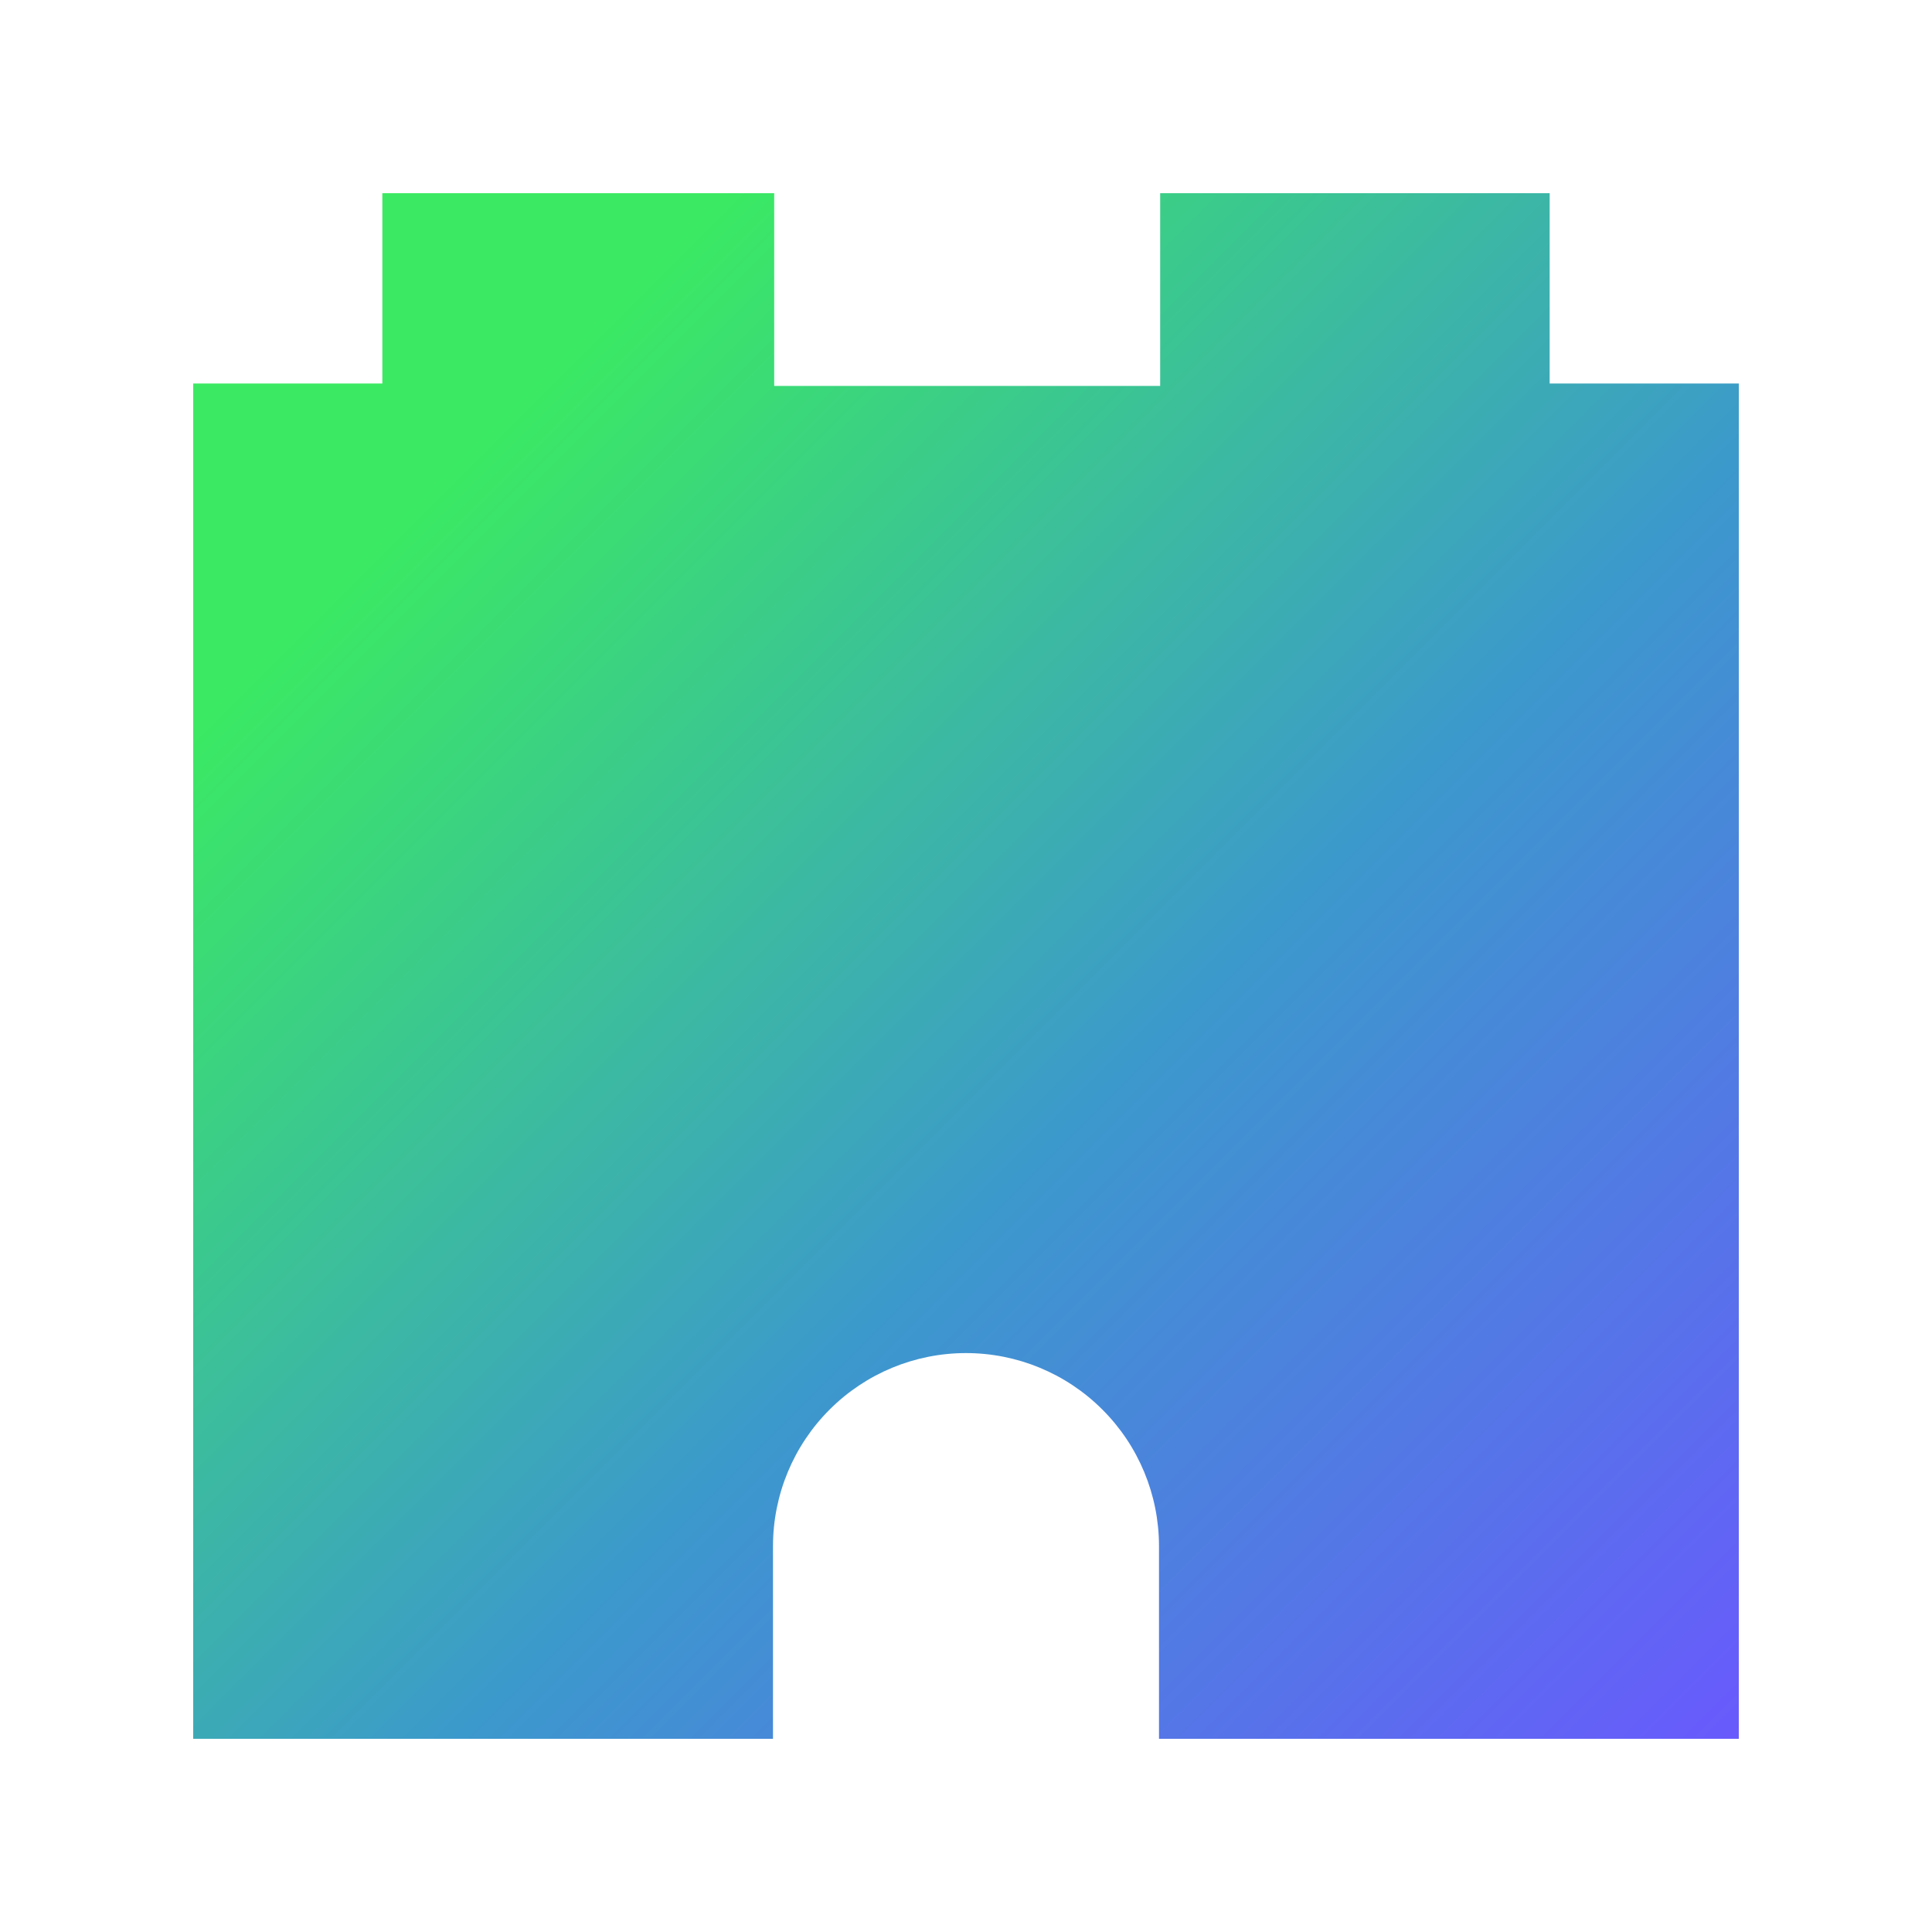
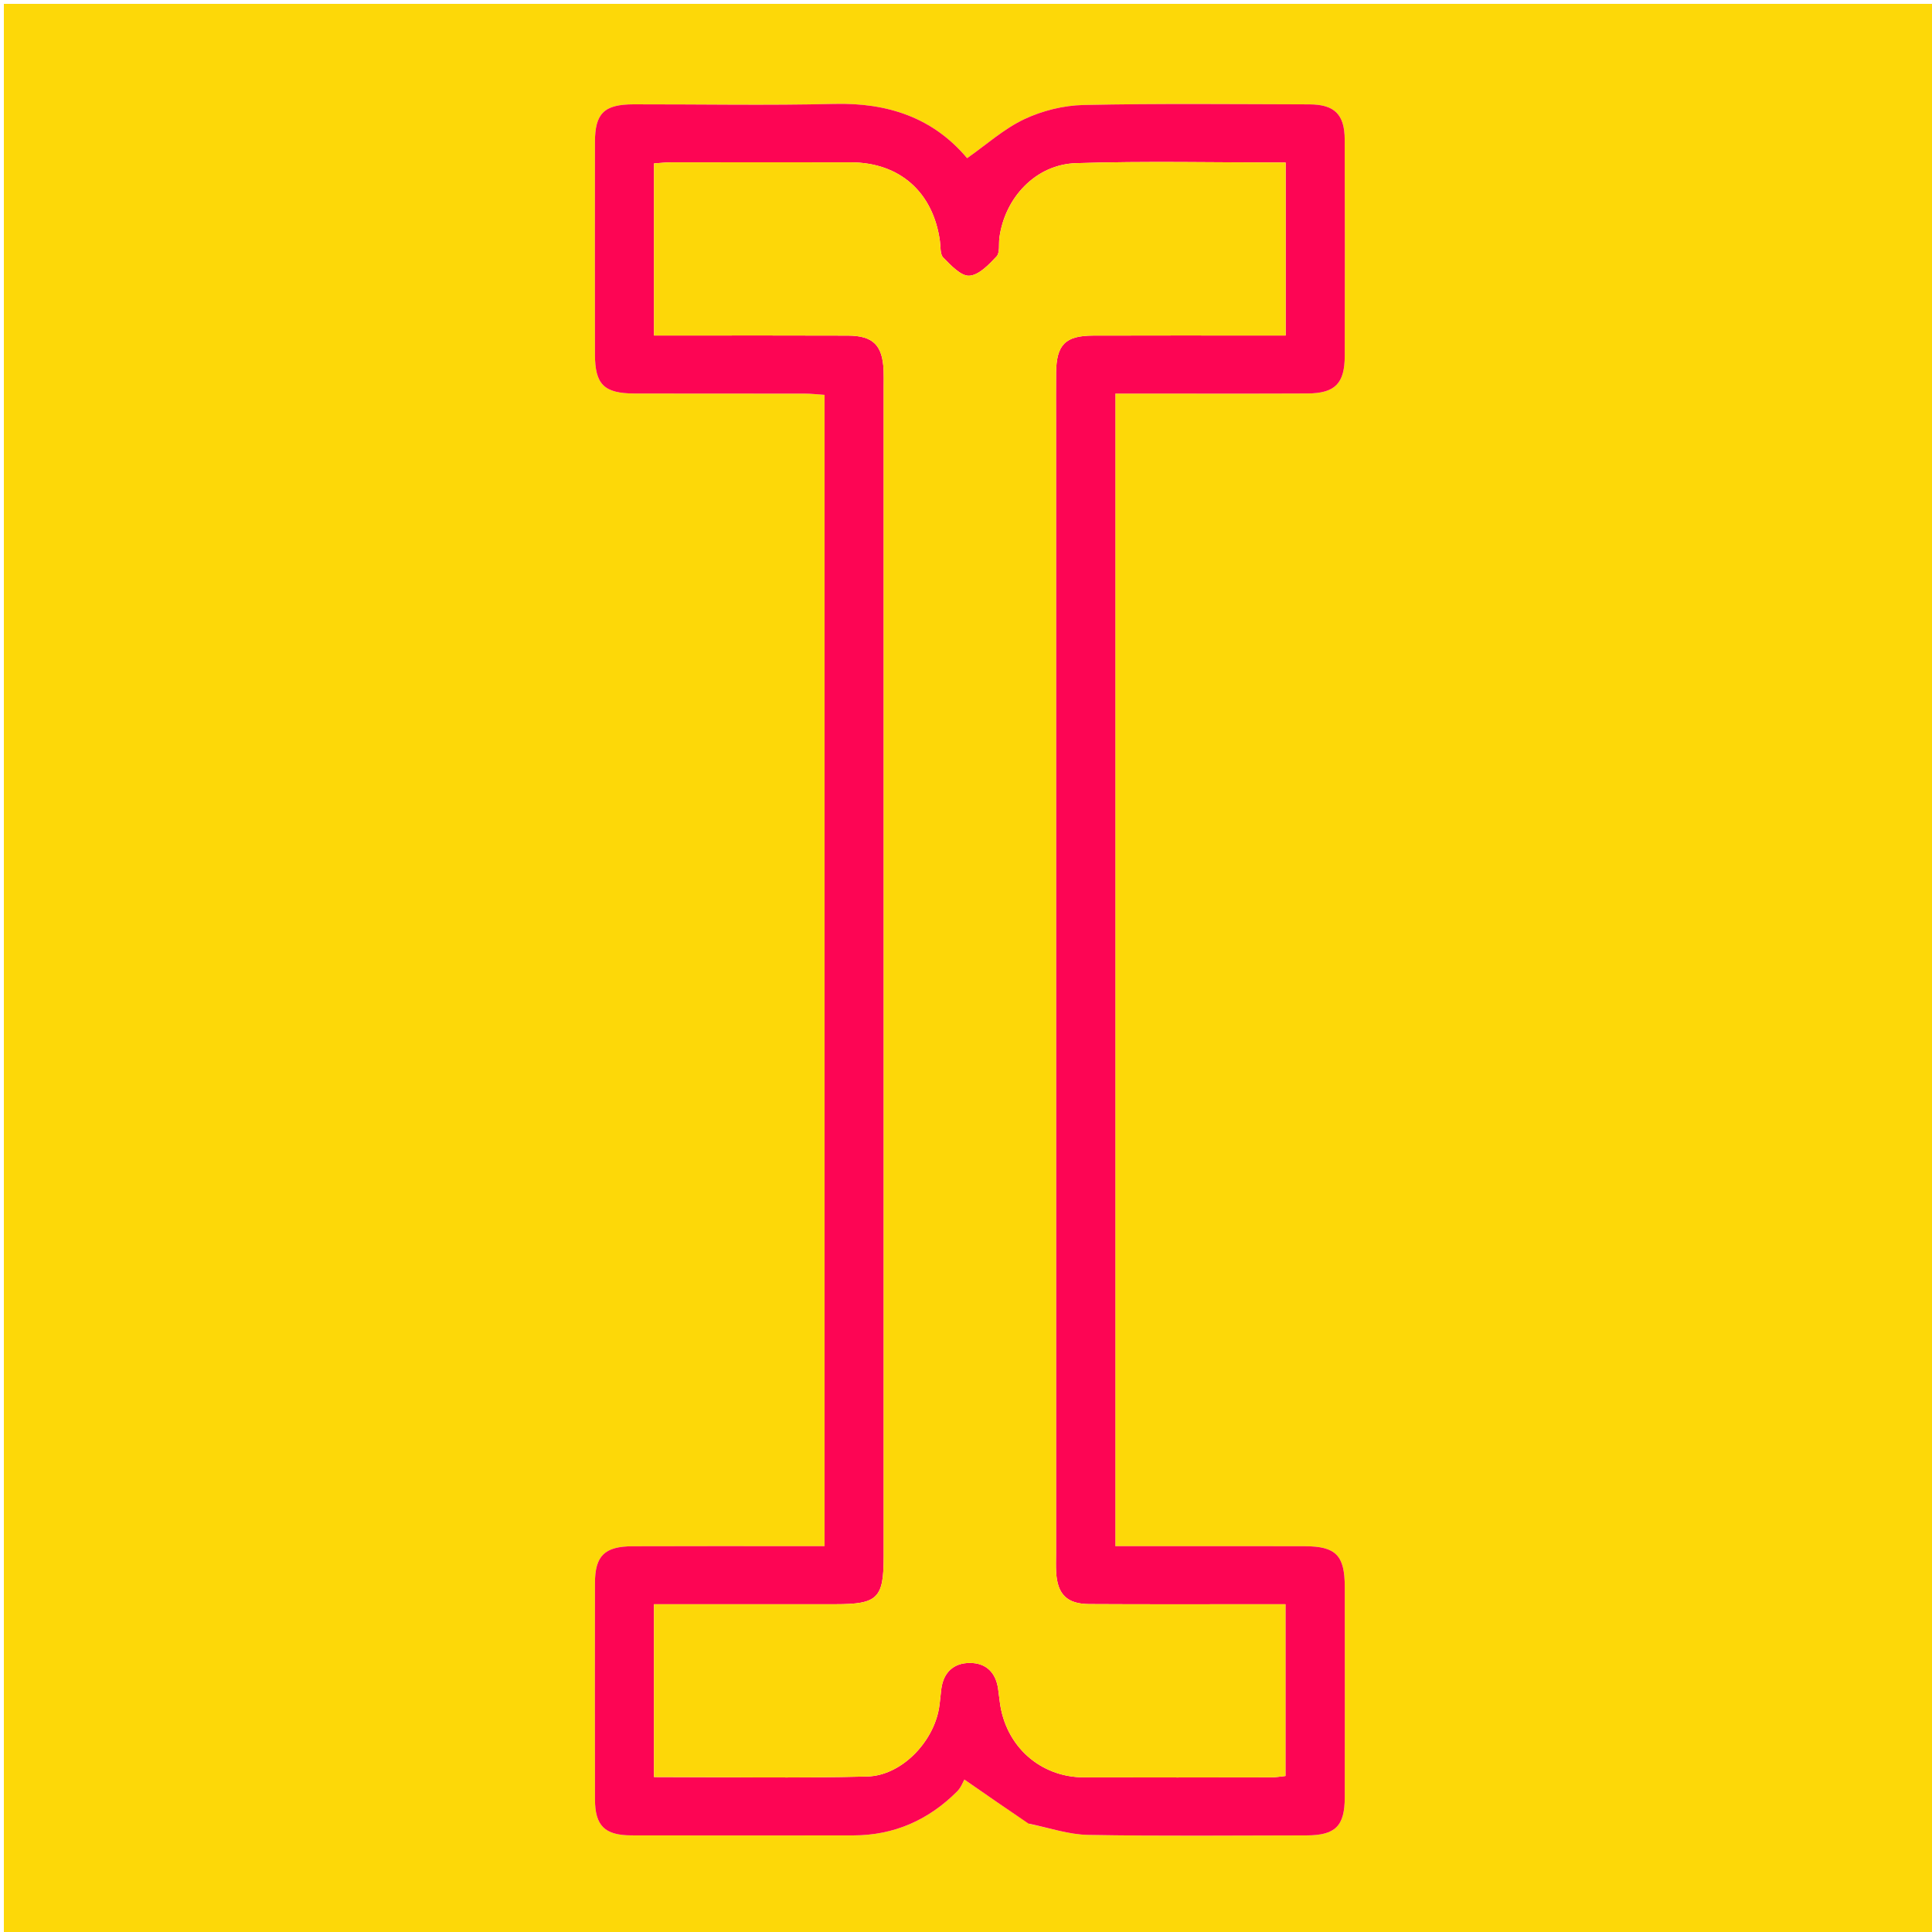
- <svg xmlns="http://www.w3.org/2000/svg" width="40" height="40" viewBox="0 0 40 40" fill="none">
-   <path d="M32.084 7.94V4H24.02V7.99H16.029V4H7.916V7.94H4V36H16.004V32.005C16.006 30.946 16.427 29.931 17.177 29.183C17.926 28.434 18.941 28.014 20 28.014C21.059 28.014 22.074 28.434 22.823 29.183C23.573 29.931 23.994 30.946 23.996 32.005V36H36V7.94H32.084Z" fill="url(#paint0_linear)" />
-   <defs>
-     <linearGradient id="paint0_linear" x1="2.942" y1="4.9" x2="37.777" y2="39.734" gradientUnits="userSpaceOnUse">
-       <stop offset="0.159" stop-color="#3BEA62" />
-       <stop offset="0.54" stop-color="#3C99CC" />
-       <stop offset="0.937" stop-color="#6B57FF" />
-     </linearGradient>
-   </defs>
+ <svg xmlns="http://www.w3.org/2000/svg" version="1.1" id="Layer_1" x="0px" y="0px" width="100%" viewBox="0 0 500 500" enable-background="new 0 0 500 500" xml:space="preserve">
+   <path fill="#FDD808" opacity="1" stroke="none" d=" M285,501   C190,501 95.5,501 1,501   C1,334.333 1,167.667 1,1   C167.667,1 334.333,1 501,1   C501,167.667 501,334.333 501,501   C429.167,501 357.333,501 285,501  M266.532,472.074   C271.559,473.052 276.573,474.782 281.616,474.872   C300.44,475.208 319.274,475.025 338.105,474.998   C345.604,474.988 348.01,472.603 348.022,465.164   C348.05,447.001 348.043,428.837 348.025,410.673   C348.017,402.515 345.737,400.181 337.676,400.161   C323.178,400.124 308.68,400.15 294.182,400.149   C292.395,400.149 290.608,400.149 288.647,400.149   C288.647,300.462 288.647,201.421 288.647,101.851   C290.802,101.851 292.6,101.851 294.399,101.851   C309.063,101.85 323.728,101.897 338.392,101.827   C345.511,101.793 348.007,99.232 348.019,92.124   C348.051,73.46 348.066,54.796 348.009,36.133   C347.989,29.627 345.384,27.028 338.891,27.012   C319.394,26.965 299.891,26.753 280.403,27.171   C275.239,27.282 269.748,28.647 265.076,30.852   C259.817,33.333 255.314,37.415 250.288,40.936   C241.49,30.454 229.763,26.549 215.922,26.89   C198.602,27.316 181.263,26.975 163.933,27.001   C156.341,27.012 153.982,29.327 153.973,36.746   C153.952,55.076 153.951,73.407 153.973,91.737   C153.982,99.495 156.308,101.816 164.177,101.838   C178.841,101.878 193.506,101.839 208.17,101.866   C209.91,101.869 211.65,102.077 213.394,102.19   C213.394,201.712 213.394,300.63 213.394,400.149   C211.299,400.149 209.508,400.149 207.717,400.149   C193.052,400.15 178.388,400.108 163.723,400.17   C156.44,400.201 153.986,402.643 153.976,409.696   C153.95,428.36 153.945,447.024 153.98,465.688   C153.992,472.487 156.496,474.979 163.377,474.993   C182.541,475.032 201.705,475.022 220.869,474.997   C231.404,474.983 240.318,471.019 247.709,463.616   C248.733,462.591 249.266,461.076 249.58,460.543   C255.801,464.857 260.809,468.331 266.532,472.074  z" />
+   <path fill="#FD0554" opacity="1" stroke="none" d=" M266.175,471.939   C260.809,468.331 255.801,464.857 249.58,460.543   C249.266,461.076 248.733,462.591 247.709,463.616   C240.318,471.019 231.404,474.983 220.869,474.997   C201.705,475.022 182.541,475.032 163.377,474.993   C156.496,474.979 153.992,472.487 153.98,465.688   C153.945,447.024 153.95,428.36 153.976,409.696   C153.986,402.643 156.44,400.201 163.723,400.17   C178.388,400.108 193.052,400.15 207.717,400.149   C209.508,400.149 211.299,400.149 213.394,400.149   C213.394,300.63 213.394,201.712 213.394,102.19   C211.65,102.077 209.91,101.869 208.17,101.866   C193.506,101.839 178.841,101.878 164.177,101.838   C156.308,101.816 153.982,99.495 153.973,91.737   C153.951,73.407 153.952,55.076 153.973,36.746   C153.982,29.327 156.341,27.012 163.933,27.001   C181.263,26.975 198.602,27.316 215.922,26.89   C229.763,26.549 241.49,30.454 250.288,40.936   C255.314,37.415 259.817,33.333 265.076,30.852   C269.748,28.647 275.239,27.282 280.403,27.171   C299.891,26.753 319.394,26.965 338.891,27.012   C345.384,27.028 347.989,29.627 348.009,36.133   C348.066,54.796 348.051,73.46 348.019,92.124   C348.007,99.232 345.511,101.793 338.392,101.827   C323.728,101.897 309.063,101.85 294.399,101.851   C292.6,101.851 290.802,101.851 288.647,101.851   C288.647,201.421 288.647,300.462 288.647,400.149   C290.608,400.149 292.395,400.149 294.182,400.149   C308.68,400.15 323.178,400.124 337.676,400.161   C345.737,400.181 348.017,402.515 348.025,410.673   C348.043,428.837 348.05,447.001 348.022,465.164   C348.01,472.603 345.604,474.988 338.105,474.998   C319.274,475.025 300.44,475.208 281.616,474.872   C276.573,474.782 271.559,473.052 266.175,471.939  M273.298,108.504   C273.3,104.504 273.268,100.505 273.313,96.506   C273.394,89.225 275.667,86.872 282.882,86.846   C297.713,86.793 312.545,86.829 327.377,86.828   C329.144,86.828 330.912,86.828 332.722,86.828   C332.722,71.532 332.722,56.961 332.722,42.066   C314.423,42.066 296.443,41.65 278.494,42.224   C268.042,42.559 260.049,51.133 258.644,61.533   C258.422,63.181 258.822,65.39 257.902,66.371   C255.916,68.489 253.329,71.217 250.858,71.353   C248.67,71.474 246.084,68.648 244.123,66.675   C243.256,65.802 243.455,63.831 243.248,62.348   C241.493,49.721 232.827,42.04 220.188,42.014   C204.69,41.983 189.191,42 173.693,42.019   C172.246,42.021 170.799,42.192 169.256,42.291   C169.256,57.184 169.256,71.75 169.256,86.828   C171.358,86.828 173.151,86.828 174.943,86.828   C189.775,86.829 204.607,86.788 219.439,86.851   C225.977,86.879 228.399,89.34 228.68,95.897   C228.737,97.228 228.698,98.563 228.698,99.896   C228.699,165.557 228.701,231.217 228.702,296.877   C228.702,332.207 228.702,367.537 228.697,402.867   C228.695,413.65 227.143,415.17 216.179,415.171   C203.013,415.173 189.848,415.172 176.682,415.172   C174.243,415.172 171.803,415.172 169.253,415.172   C169.253,430.426 169.253,444.996 169.253,459.898   C187.857,459.898 206.16,460.227 224.442,459.757   C233.28,459.529 241.543,450.904 243.023,442.028   C243.296,440.387 243.393,438.716 243.614,437.065   C244.188,432.771 246.833,430.376 250.982,430.365   C255.169,430.353 257.723,432.838 258.314,437.101   C258.474,438.256 258.612,439.414 258.763,440.57   C260.24,451.893 269.174,459.939 280.491,459.978   C296.656,460.035 312.821,460.001 328.986,459.976   C330.254,459.974 331.522,459.741 332.672,459.627   C332.672,444.691 332.672,430.126 332.672,415.172   C330.485,415.172 328.679,415.172 326.874,415.172   C311.875,415.169 296.876,415.224 281.878,415.134   C276.137,415.099 273.685,412.623 273.334,406.973   C273.231,405.312 273.302,403.641 273.302,401.974   C273.3,304.483 273.299,206.993 273.298,108.504  z" />
+   <path fill="#FDD708" opacity="1" stroke="none" d=" M273.298,109.003   C273.299,206.993 273.3,304.483 273.302,401.974   C273.302,403.641 273.231,405.312 273.334,406.973   C273.685,412.623 276.137,415.099 281.878,415.134   C296.876,415.224 311.875,415.169 326.874,415.172   C328.679,415.172 330.485,415.172 332.672,415.172   C332.672,430.126 332.672,444.691 332.672,459.627   C331.522,459.741 330.254,459.974 328.986,459.976   C312.821,460.001 296.656,460.035 280.491,459.978   C269.174,459.939 260.24,451.893 258.763,440.57   C258.612,439.414 258.474,438.256 258.314,437.101   C257.723,432.838 255.169,430.353 250.982,430.365   C246.833,430.376 244.188,432.771 243.614,437.065   C243.393,438.716 243.296,440.387 243.023,442.028   C241.543,450.904 233.28,459.529 224.442,459.757   C206.16,460.227 187.857,459.898 169.253,459.898   C169.253,444.996 169.253,430.426 169.253,415.172   C171.803,415.172 174.243,415.172 176.682,415.172   C189.848,415.172 203.013,415.173 216.179,415.171   C227.143,415.17 228.695,413.65 228.697,402.867   C228.702,367.537 228.702,332.207 228.702,296.877   C228.701,231.217 228.699,165.557 228.698,99.896   C228.698,98.563 228.737,97.228 228.68,95.897   C228.399,89.34 225.977,86.879 219.439,86.851   C204.607,86.788 189.775,86.829 174.943,86.828   C173.151,86.828 171.358,86.828 169.256,86.828   C169.256,71.75 169.256,57.184 169.256,42.291   C170.799,42.192 172.246,42.021 173.693,42.019   C189.191,42 204.69,41.983 220.188,42.014   C232.827,42.04 241.493,49.721 243.248,62.348   C243.455,63.831 243.256,65.802 244.123,66.675   C246.084,68.648 248.67,71.474 250.858,71.353   C253.329,71.217 255.916,68.489 257.902,66.371   C258.822,65.39 258.422,63.181 258.644,61.533   C260.049,51.133 268.042,42.559 278.494,42.224   C296.443,41.65 314.423,42.066 332.722,42.066   C332.722,56.961 332.722,71.532 332.722,86.828   C330.912,86.828 329.144,86.828 327.377,86.828   C312.545,86.829 297.713,86.793 282.882,86.846   C275.667,86.872 273.394,89.225 273.313,96.506   C273.268,100.505 273.3,104.504 273.298,109.003  z" />
</svg>
